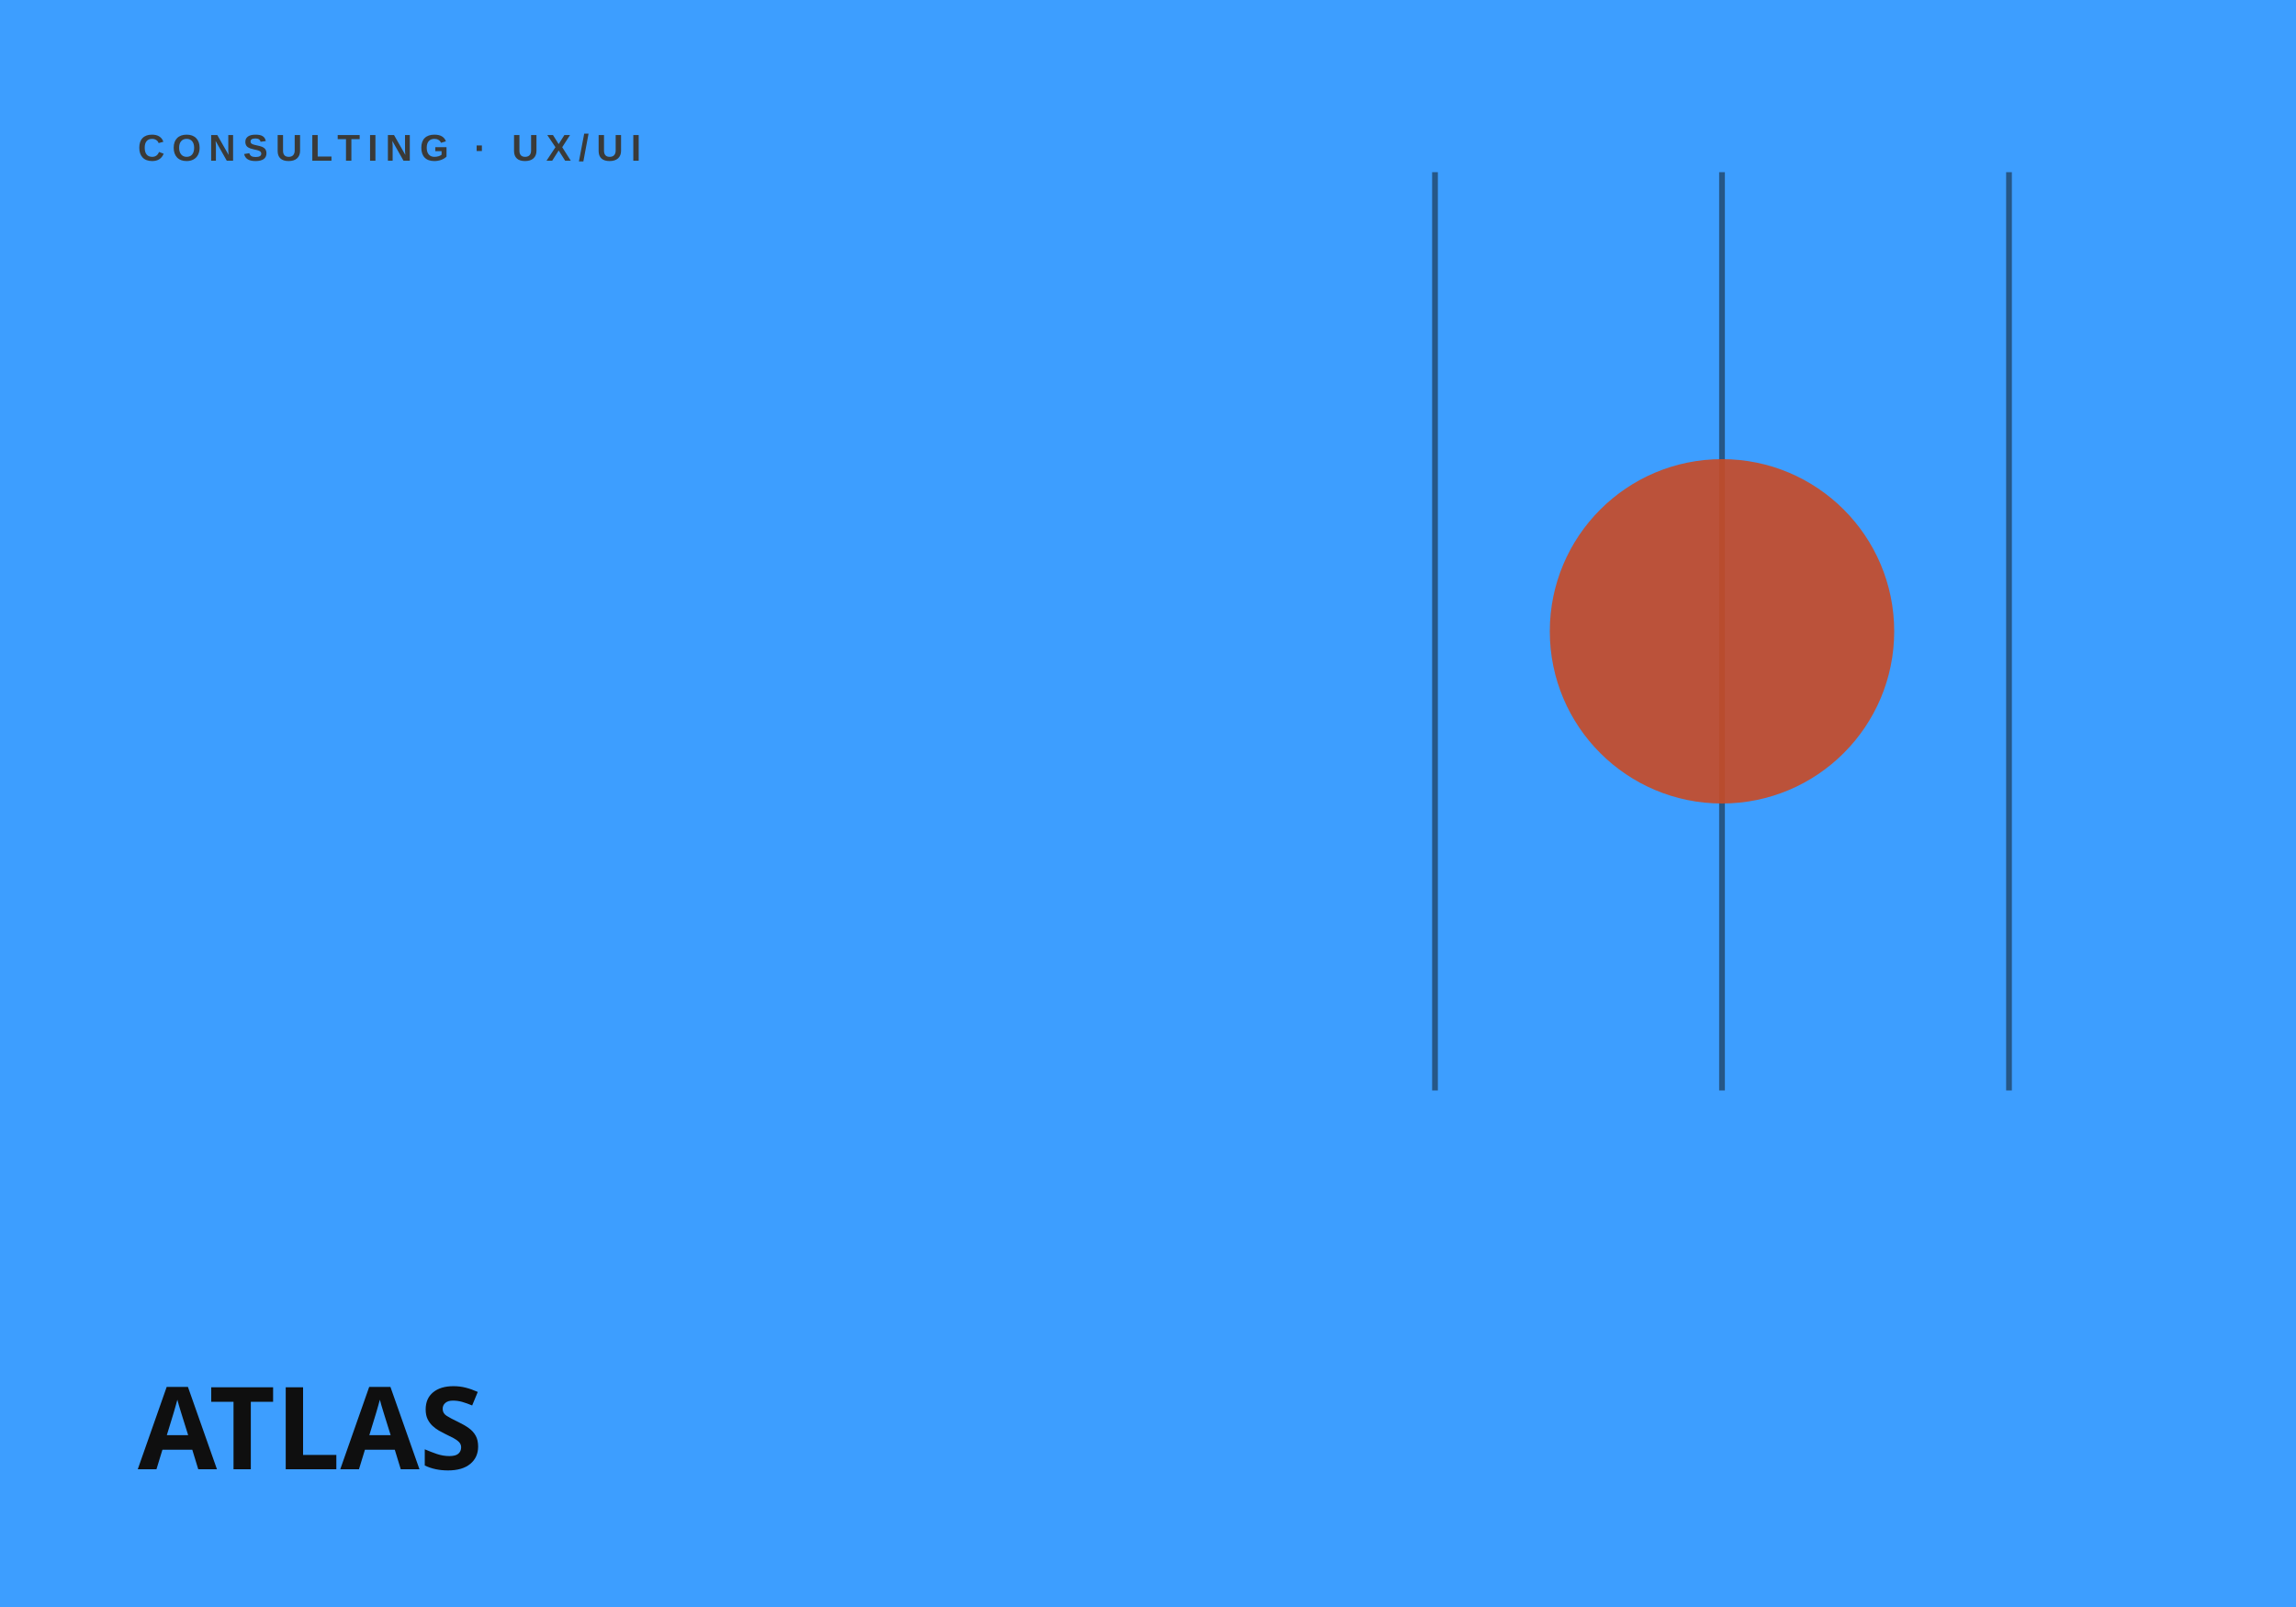
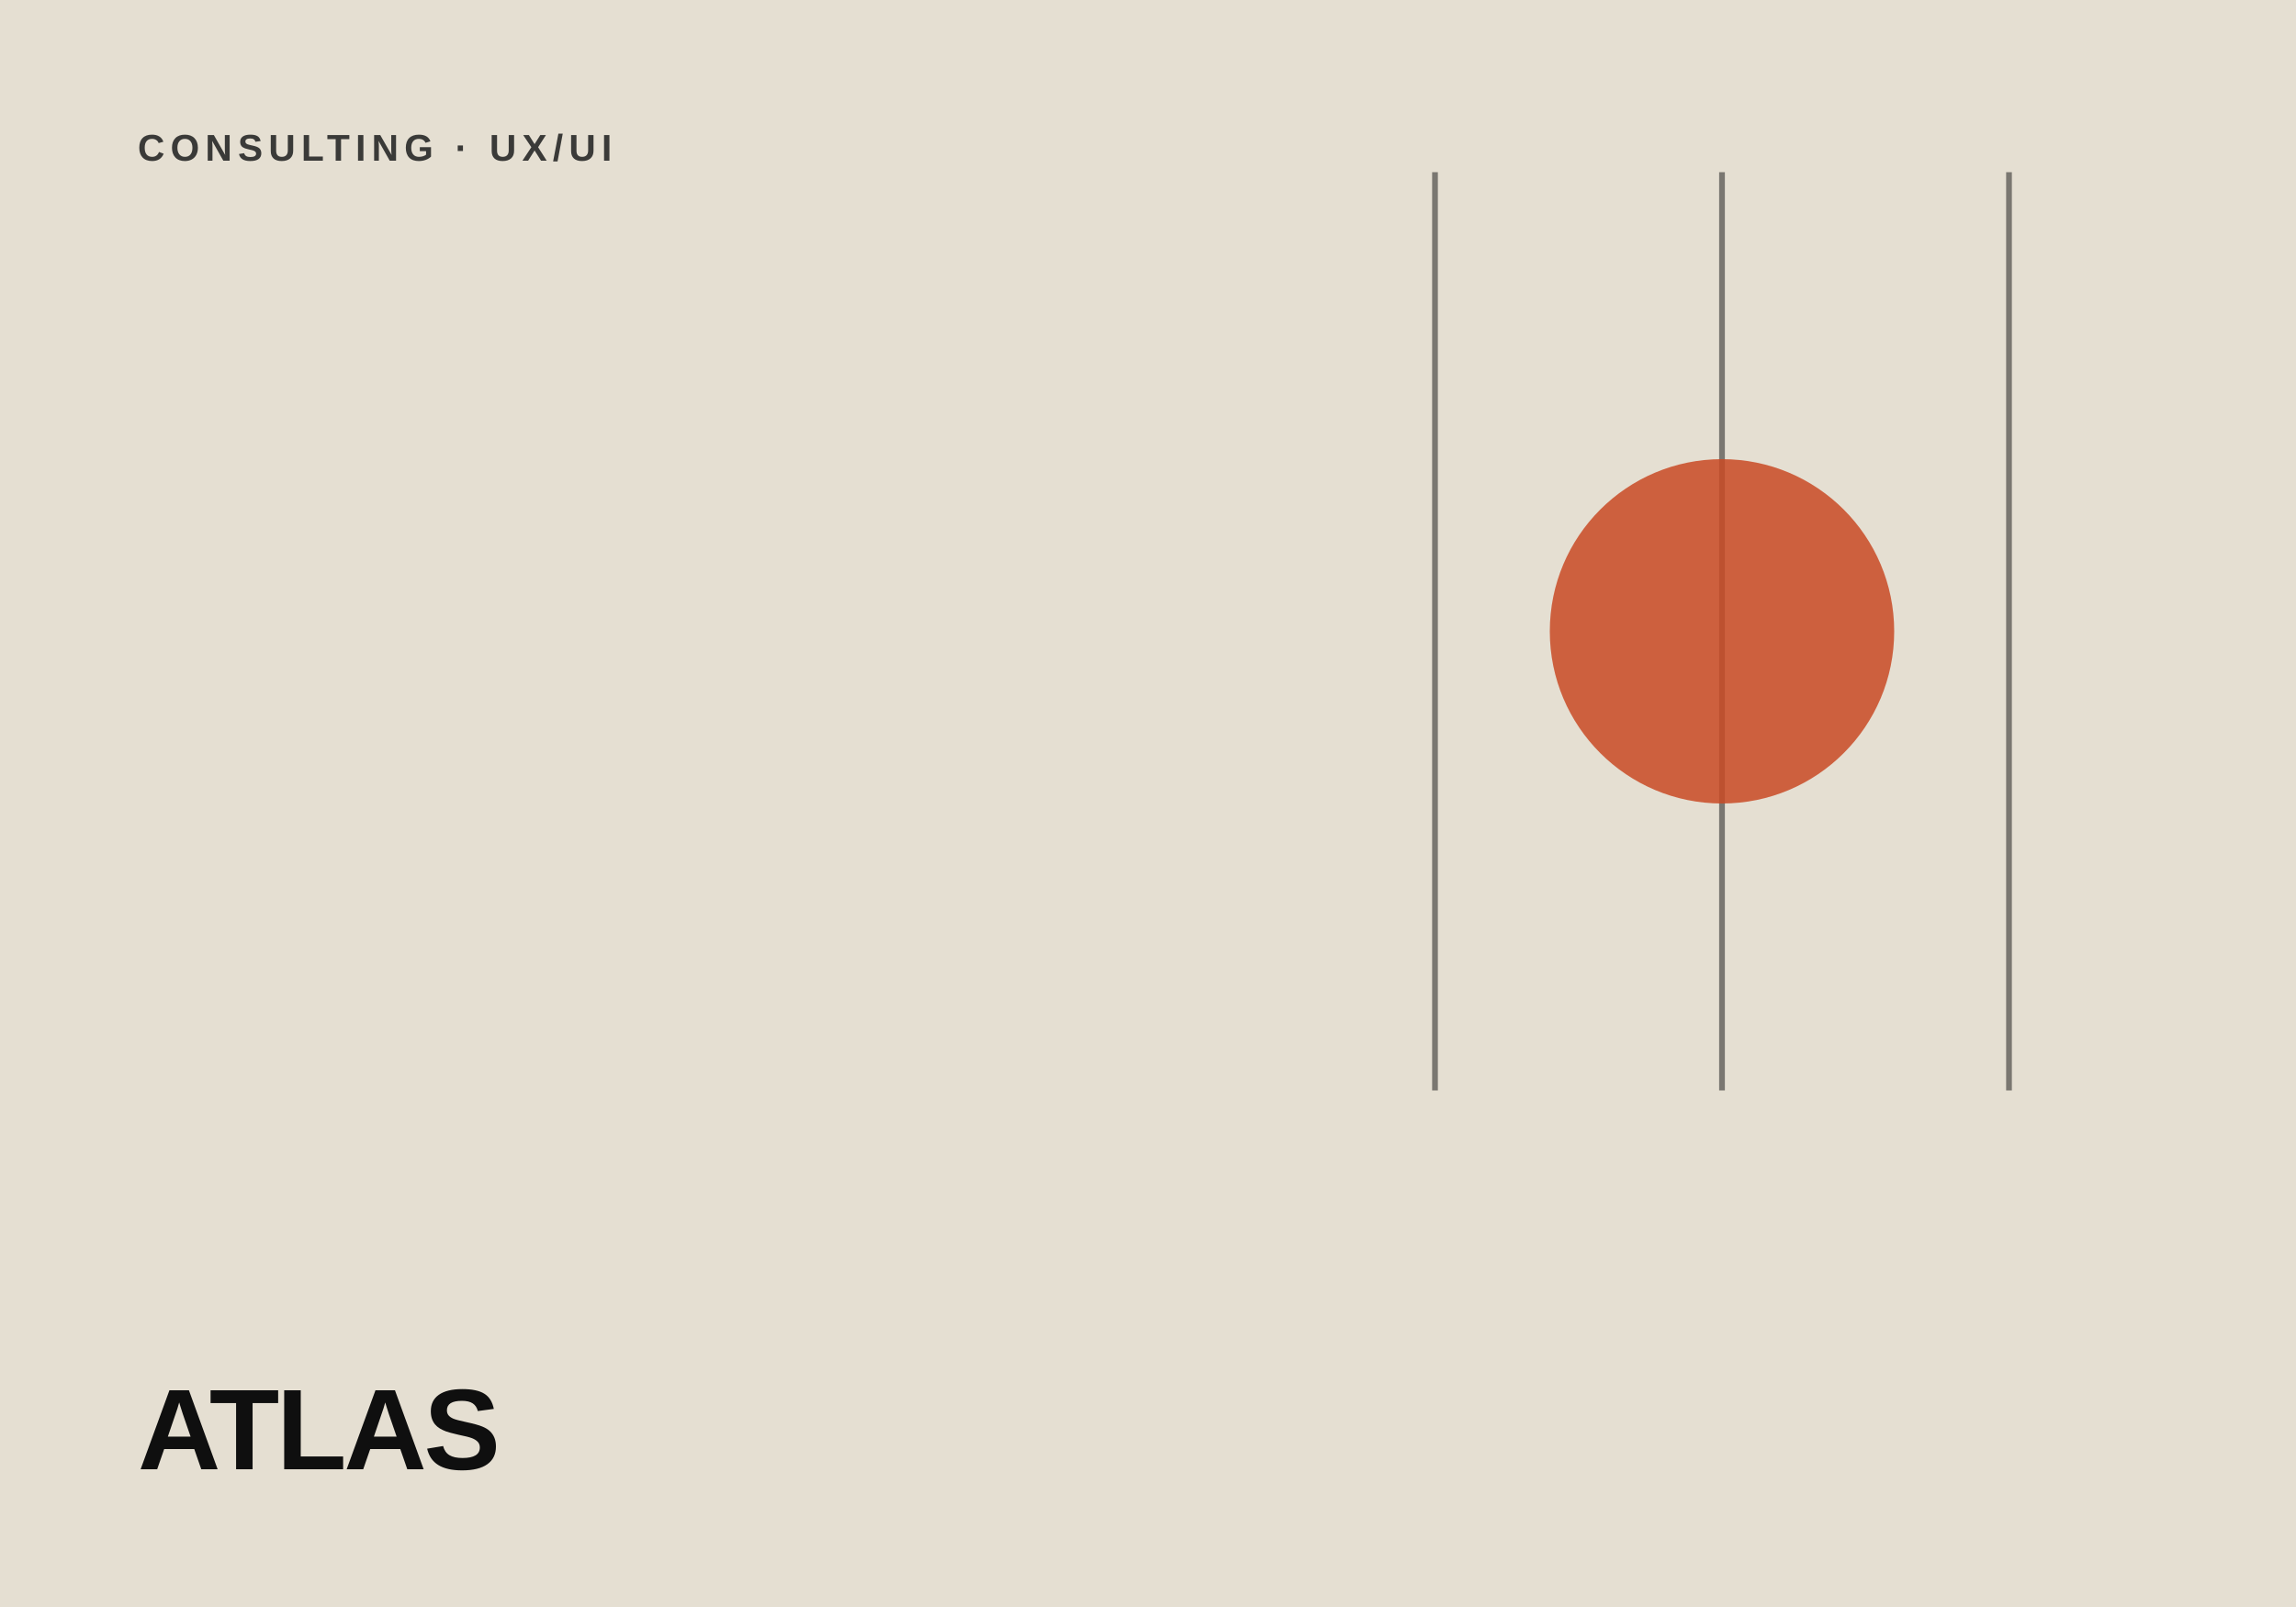
- <svg xmlns="http://www.w3.org/2000/svg" id="Layer_1" version="1.1" viewBox="0 0 800 560">
-   <defs>
-     <style>
-       .st0 {
-         fill: #3a3a38;
-         font-family: Arial-BoldMT, Arial;
-         font-size: 13px;
-         font-weight: 700;
-         letter-spacing: .2em;
-       }
- 
-       .st0, .st1, .st2, .st3 {
-         isolation: isolate;
-       }
- 
-       .st1 {
-         fill: #c94a25;
-         opacity: .9;
-       }
- 
-       .st4 {
-         fill: #3d9eff;
-       }
- 
-       .st2 {
-         fill: none;
-         opacity: .5;
-         stroke: #0f0f0f;
-         stroke-width: 2px;
-       }
- 
-       .st3 {
-         fill: #0f0f0f;
-         font-family: Arial-Black, 'Arial Black';
-         font-size: 40px;
-         font-weight: 800;
-       }
-     </style>
-   </defs>
-   <rect class="st4" width="800" height="560" />
-   <line class="st2" x1="500" y1="60" x2="500" y2="380" />
-   <line class="st2" x1="600" y1="60" x2="600" y2="380" />
-   <line class="st2" x1="700" y1="60" x2="700" y2="380" />
-   <circle class="st1" cx="600" cy="220" r="60" />
-   <text class="st3" transform="translate(48 512)">
-     <tspan x="0" y="0">ATLAS</tspan>
-   </text>
-   <text class="st0" transform="translate(48 56)">
-     <tspan x="0" y="0">CONSULTING · UX/UI</tspan>
-   </text>
+ <svg xmlns="http://www.w3.org/2000/svg" width="800" height="560" viewBox="0 0 800 560">
+   <rect width="800" height="560" fill="#E5DFD2" />
+   <line x1="500" y1="60" x2="500" y2="380" stroke="#0F0F0F" stroke-width="2" opacity="0.5" />
+   <line x1="600" y1="60" x2="600" y2="380" stroke="#0F0F0F" stroke-width="2" opacity="0.5" />
+   <line x1="700" y1="60" x2="700" y2="380" stroke="#0F0F0F" stroke-width="2" opacity="0.5" />
+   <circle cx="600" cy="220" r="60" fill="#C94A25" opacity="0.85" />
+   <text x="48" y="512" font-family="Arial Black, Arial, sans-serif" font-size="40" font-weight="900" fill="#0F0F0F" letter-spacing="-1">ATLAS</text>
+   <text x="48" y="56" font-family="Arial, sans-serif" font-size="13" font-weight="700" fill="#3A3A38" letter-spacing="2">CONSULTING · UX/UI</text>
</svg>
